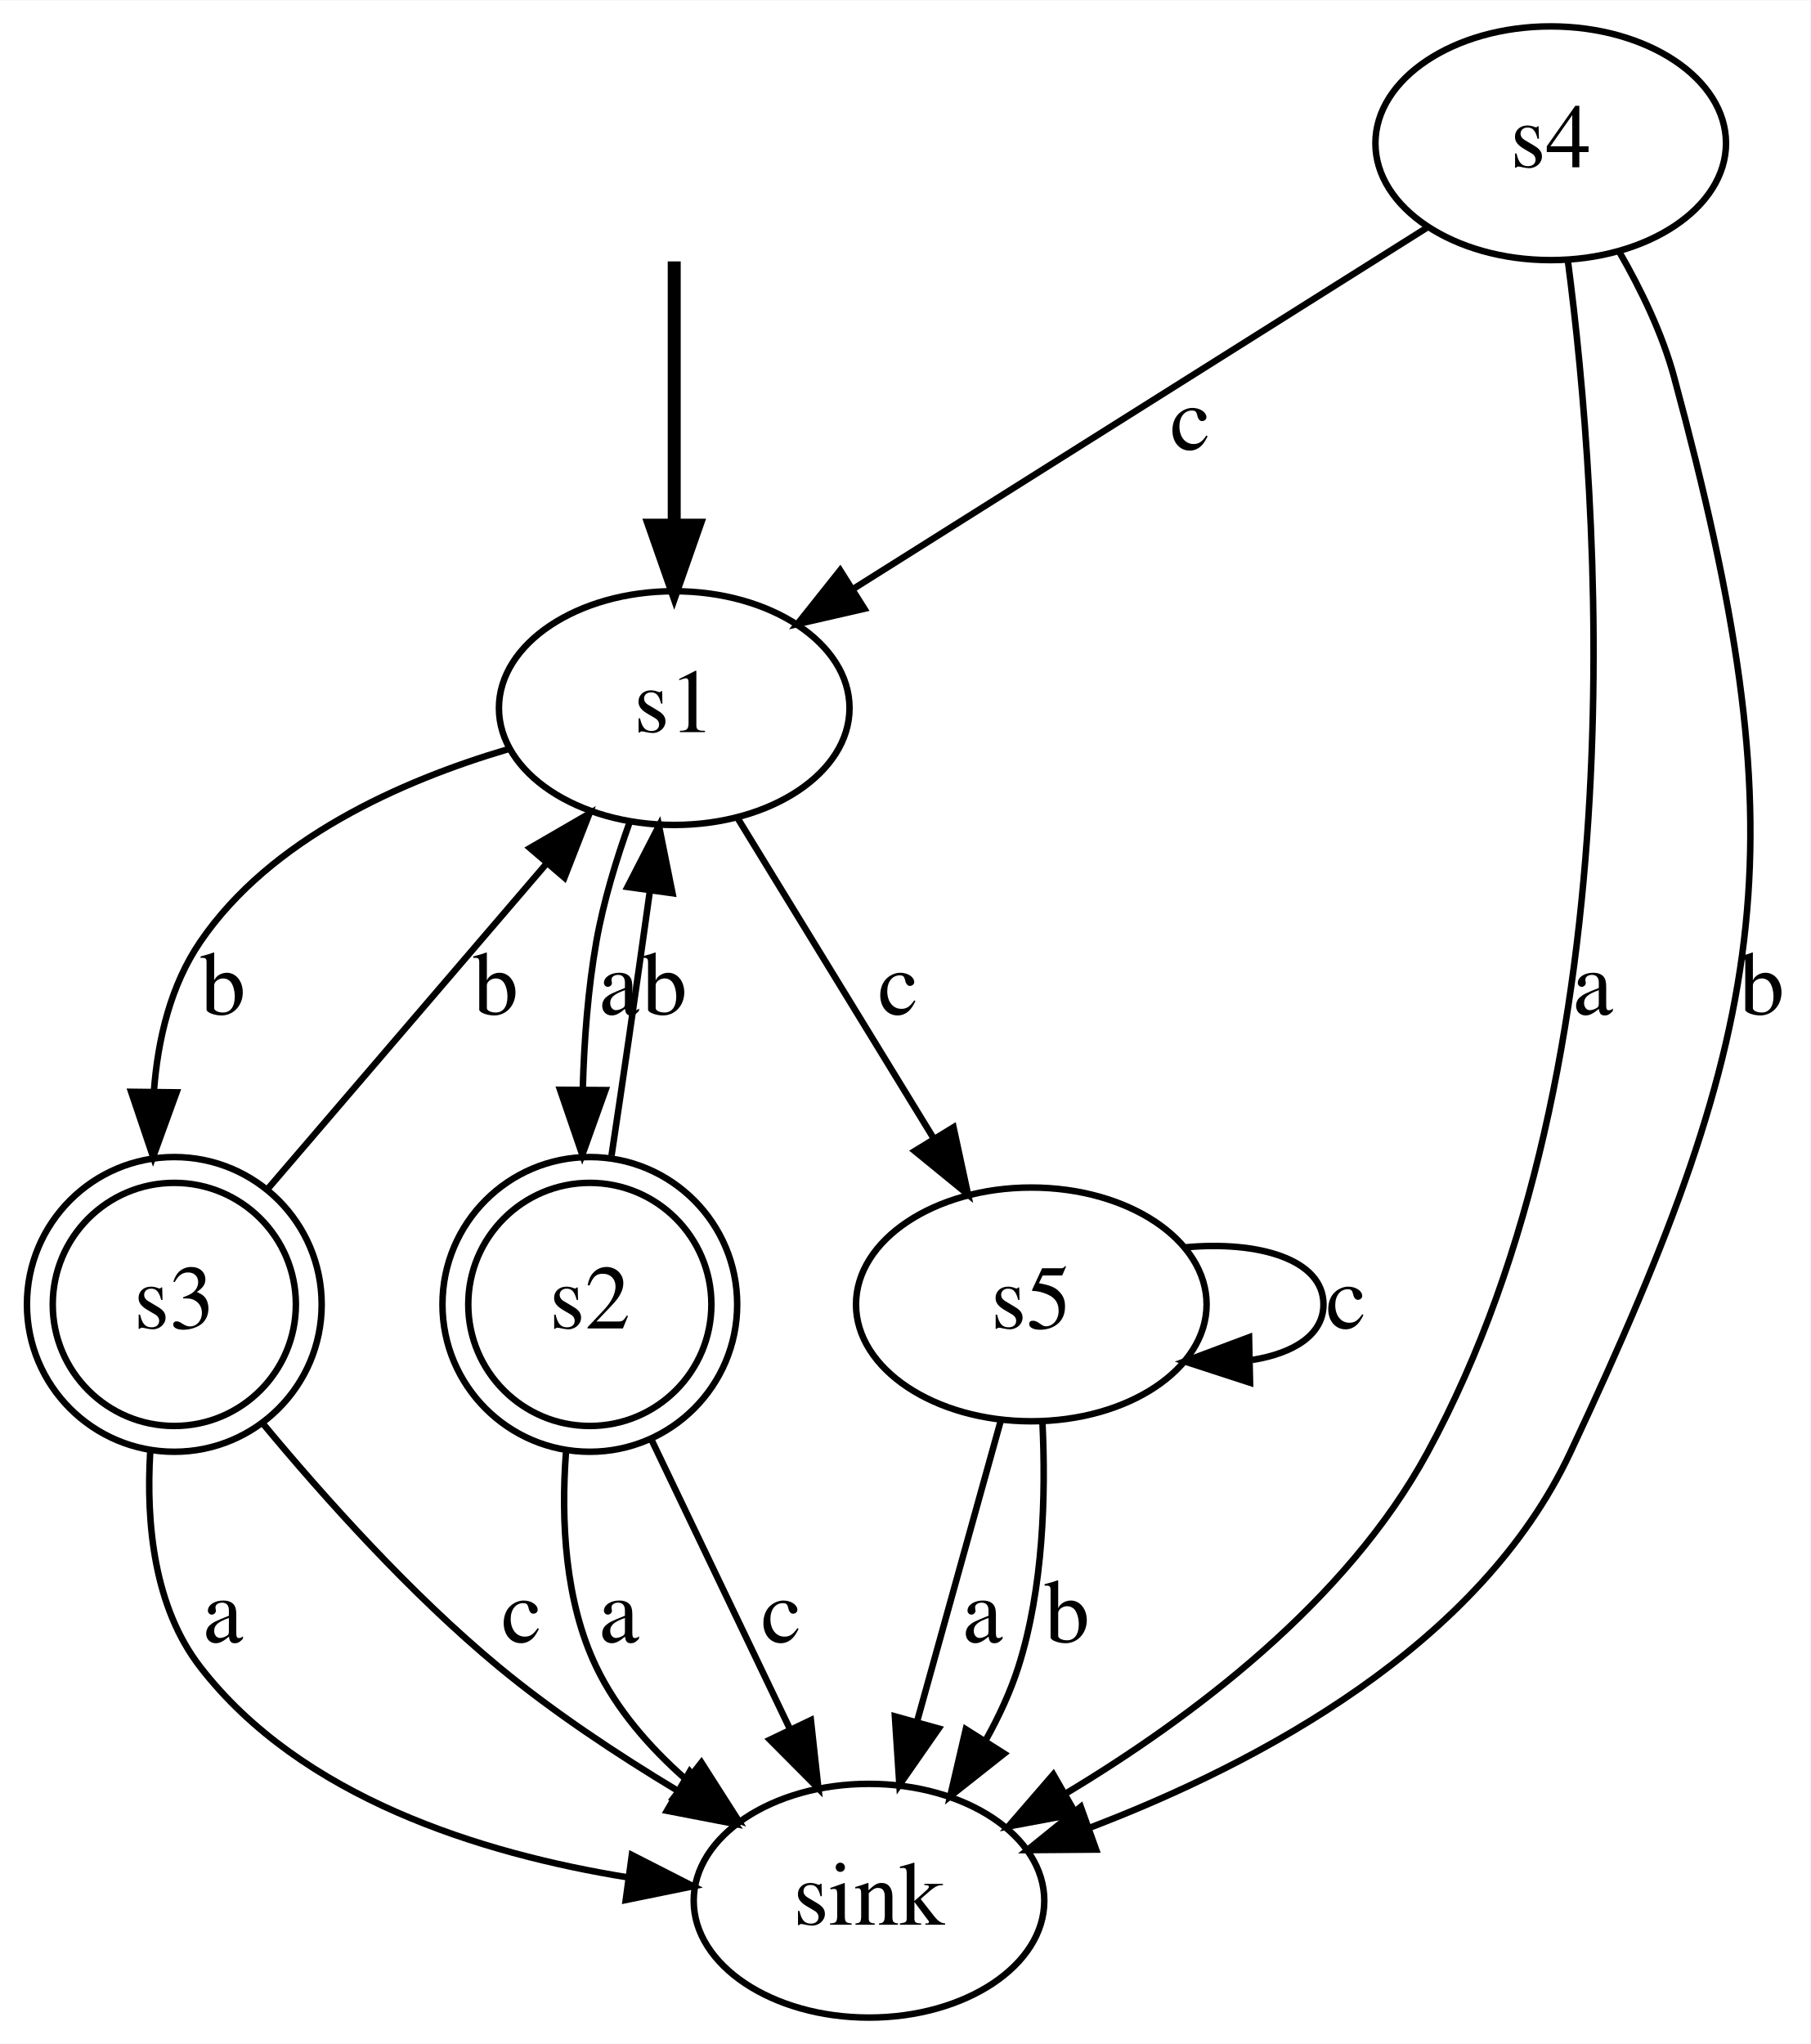
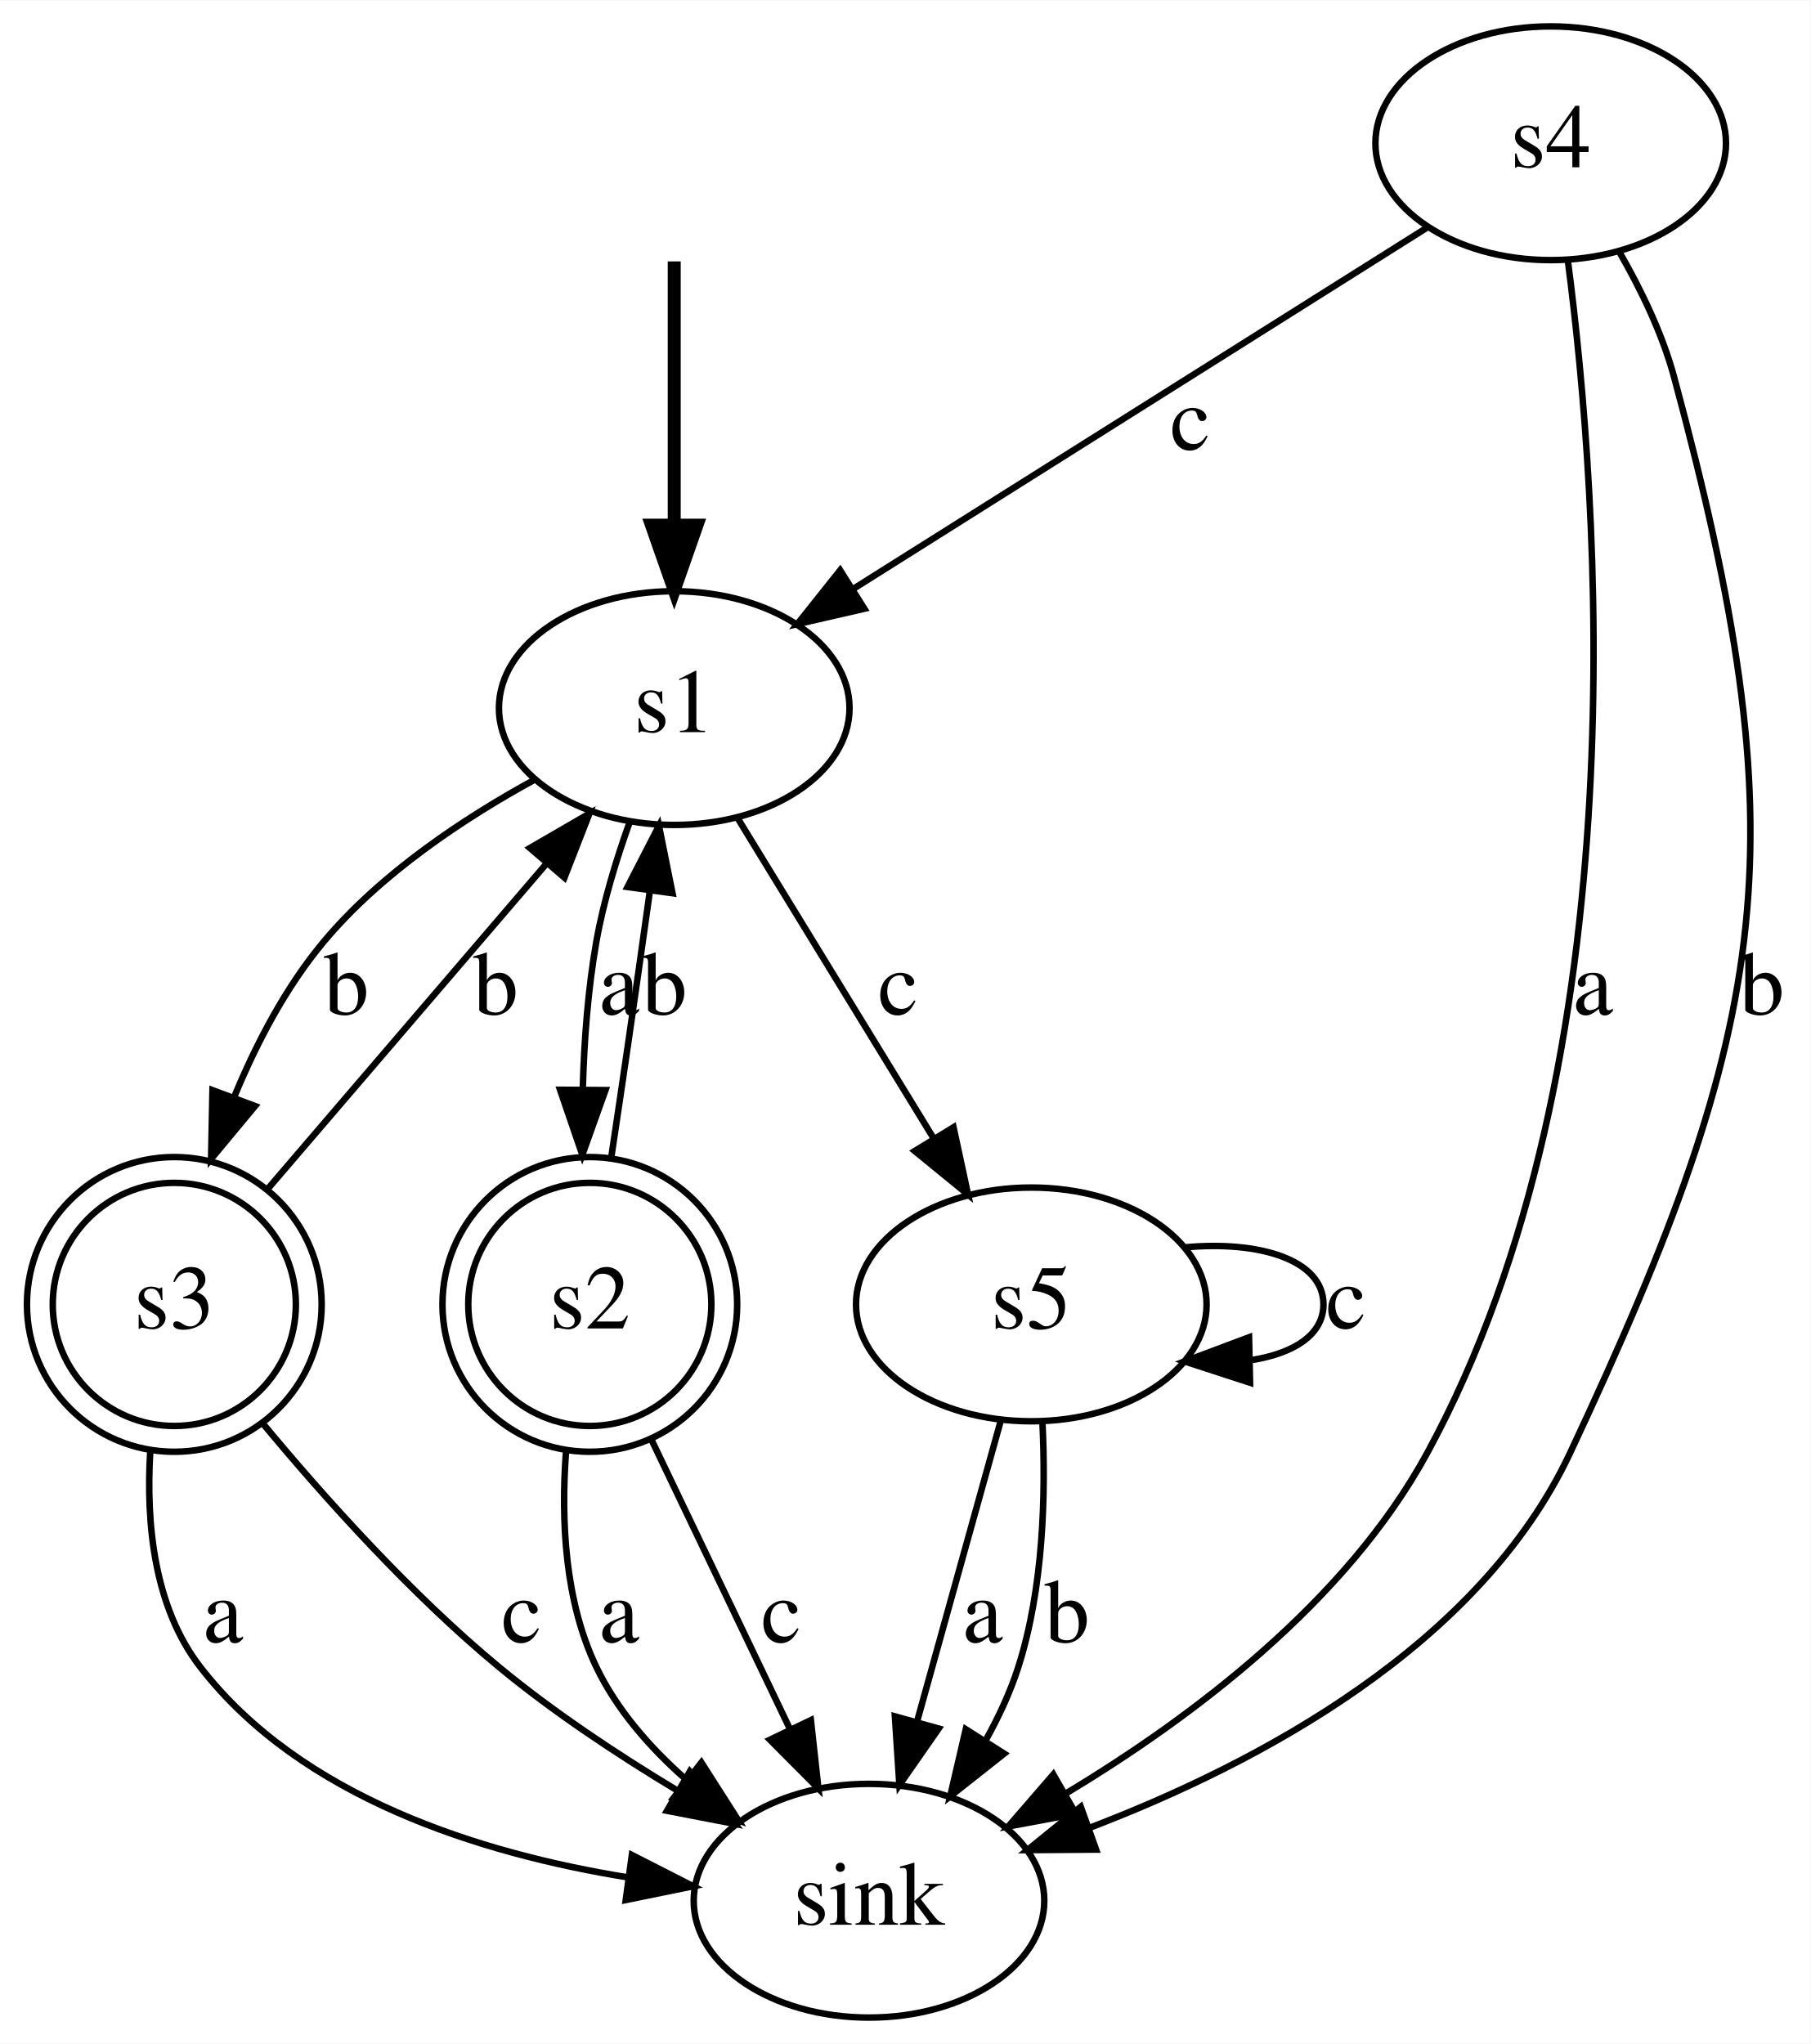
<svg xmlns="http://www.w3.org/2000/svg" width="279pt" height="315pt" viewBox="0.00 0.00 278.85 314.70">
  <g id="graph0" class="graph" transform="scale(1 1) rotate(0) translate(4 310.697)">
    <polygon fill="white" stroke="none" points="-4,4 -4,-310.697 274.848,-310.697 274.848,4 -4,4" />
    <g id="node1" class="node" />
-     <g id="node6" class="node">
+     <g id="node3" class="node">
      <ellipse fill="none" stroke="black" cx="99.848" cy="-201.697" rx="27" ry="18" />
      <text text-anchor="middle" x="99.848" y="-197.997" font-family="Times,serif" font-size="14.00">s1</text>
    </g>
    <g id="edge1" class="edge">
      <path fill="none" stroke="black" stroke-width="2" d="M99.848,-270.496C99.848,-258.859 99.848,-243.245 99.848,-229.933" />
      <polygon fill="black" stroke="black" stroke-width="2" points="103.348,-229.872 99.848,-219.872 96.348,-229.872 103.348,-229.872" />
    </g>
    <g id="node2" class="node">
+       <ellipse fill="none" stroke="black" cx="234.848" cy="-288.697" rx="27" ry="18" />
+       <text text-anchor="middle" x="234.848" y="-284.997" font-family="Times,serif" font-size="14.00">s4</text>
+     </g>
+     <g id="edge16" class="edge">
+       <path fill="none" stroke="black" d="M215.792,-275.699C192.777,-261.207 153.88,-236.716 127.55,-220.138" />
+       <polygon fill="black" stroke="black" points="129.134,-217 118.807,-214.634 125.405,-222.924 129.134,-217" />
+       <text text-anchor="middle" x="179.348" y="-241.497" font-family="Times,serif" font-size="14.00">c</text>
+     </g>
+     <g id="node4" class="node">
+       <ellipse fill="none" stroke="black" cx="129.848" cy="-18" rx="27" ry="18" />
+       <text text-anchor="middle" x="129.848" y="-14.3" font-family="Times,serif" font-size="14.00">sink</text>
+     </g>
+     <g id="edge14" class="edge">
+       <path fill="none" stroke="black" d="M237.498,-270.559C242.249,-234.205 248.871,-147.725 215.848,-87 203.367,-64.048 179.546,-46.159 160.134,-34.503" />
+       <polygon fill="black" stroke="black" points="161.721,-31.379 151.305,-29.439 158.238,-37.45 161.721,-31.379" />
+       <text text-anchor="middle" x="241.348" y="-154.497" font-family="Times,serif" font-size="14.00">a</text>
+     </g>
+     <g id="edge15" class="edge">
+       <path fill="none" stroke="black" d="M245.407,-271.982C248.752,-266.172 252.045,-259.371 253.848,-252.697 273.141,-181.271 269.283,-153.976 237.848,-87 223.908,-57.298 189.958,-39.205 163.813,-29.229" />
+       <polygon fill="black" stroke="black" points="164.826,-25.875 154.232,-25.796 162.465,-32.465 164.826,-25.875" />
+       <text text-anchor="middle" x="267.348" y="-154.497" font-family="Times,serif" font-size="14.00">b</text>
+     </g>
+     <g id="node5" class="node">
      <ellipse fill="none" stroke="black" cx="22.848" cy="-109.848" rx="18.724" ry="18.724" />
      <ellipse fill="none" stroke="black" cx="22.848" cy="-109.848" rx="22.698" ry="22.698" />
      <text text-anchor="middle" x="22.848" y="-106.148" font-family="Times,serif" font-size="14.00">s3</text>
    </g>
-     <g id="node3" class="node">
-       <ellipse fill="none" stroke="black" cx="129.848" cy="-18" rx="27" ry="18" />
-       <text text-anchor="middle" x="129.848" y="-14.3" font-family="Times,serif" font-size="14.00">sink</text>
+     <g id="edge12" class="edge">
+       <path fill="none" stroke="black" d="M78.405,-190.708C67.473,-184.73 54.663,-176.239 45.848,-165.697 40.04,-158.751 35.513,-150.128 32.07,-141.792" />
+       <polygon fill="black" stroke="black" points="35.287,-140.403 28.514,-132.256 28.728,-142.849 35.287,-140.403" />
+       <text text-anchor="middle" x="49.348" y="-154.497" font-family="Times,serif" font-size="14.00">b</text>
    </g>
-     <g id="edge8" class="edge">
-       <path fill="none" stroke="black" d="M19.134,-87.073C18.483,-76.105 19.725,-63.216 26.848,-54 42.373,-33.915 69.99,-25.272 92.722,-21.594" />
-       <polygon fill="black" stroke="black" points="93.324,-25.044 102.761,-20.229 92.381,-18.108 93.324,-25.044" />
-       <text text-anchor="middle" x="30.348" y="-57.8" font-family="Times,serif" font-size="14.00">a</text>
-     </g>
-     <g id="edge9" class="edge">
-       <path fill="none" stroke="black" d="M36.607,-91.355C46.078,-79.951 59.346,-65.17 72.848,-54 81.237,-47.061 91.126,-40.51 100.291,-34.994" />
-       <polygon fill="black" stroke="black" points="102.251,-37.903 109.133,-29.847 98.73,-31.853 102.251,-37.903" />
-       <text text-anchor="middle" x="76.348" y="-57.8" font-family="Times,serif" font-size="14.00">c</text>
-     </g>
-     <g id="edge10" class="edge">
-       <path fill="none" stroke="black" d="M37.286,-127.695C49.401,-141.832 66.822,-162.159 80.205,-177.776" />
-       <polygon fill="black" stroke="black" points="77.621,-180.14 86.786,-185.455 82.937,-175.584 77.621,-180.14" />
-       <text text-anchor="middle" x="72.348" y="-154.497" font-family="Times,serif" font-size="14.00">b</text>
-     </g>
-     <g id="node4" class="node">
-       <ellipse fill="none" stroke="black" cx="154.848" cy="-109.848" rx="27" ry="18" />
-       <text text-anchor="middle" x="154.848" y="-106.148" font-family="Times,serif" font-size="14.00">s5</text>
-     </g>
-     <g id="edge2" class="edge">
-       <path fill="none" stroke="black" d="M150.146,-91.948C146.514,-78.897 141.421,-60.591 137.245,-45.583" />
-       <polygon fill="black" stroke="black" points="140.582,-44.52 134.53,-35.824 133.838,-46.396 140.582,-44.52" />
-       <text text-anchor="middle" x="147.348" y="-57.8" font-family="Times,serif" font-size="14.00">a</text>
-     </g>
-     <g id="edge4" class="edge">
-       <path fill="none" stroke="black" d="M156.563,-91.639C157.096,-80.621 156.73,-66.164 152.848,-54 151.615,-50.136 149.828,-46.294 147.785,-42.648" />
-       <polygon fill="black" stroke="black" points="150.668,-40.658 142.356,-34.088 144.757,-44.408 150.668,-40.658" />
-       <text text-anchor="middle" x="160.348" y="-57.8" font-family="Times,serif" font-size="14.00">b</text>
-     </g>
-     <g id="edge3" class="edge">
-       <path fill="none" stroke="black" d="M178.463,-118.629C189.821,-119.713 199.848,-116.786 199.848,-109.848 199.848,-105.187 195.322,-102.337 188.907,-101.296" />
-       <polygon fill="black" stroke="black" points="188.537,-97.788 178.463,-101.068 188.384,-104.786 188.537,-97.788" />
-       <text text-anchor="middle" x="203.348" y="-106.148" font-family="Times,serif" font-size="14.00">c</text>
-     </g>
-     <g id="node5" class="node">
+     <g id="node6" class="node">
      <ellipse fill="none" stroke="black" cx="86.848" cy="-109.848" rx="18.724" ry="18.724" />
      <ellipse fill="none" stroke="black" cx="86.848" cy="-109.848" rx="22.698" ry="22.698" />
      <text text-anchor="middle" x="86.848" y="-106.148" font-family="Times,serif" font-size="14.00">s2</text>
    </g>
-     <g id="edge14" class="edge">
-       <path fill="none" stroke="black" d="M83.171,-87.051C82.397,-76.578 82.989,-64.133 87.848,-54 90.992,-47.445 96.014,-41.679 101.509,-36.817" />
-       <polygon fill="black" stroke="black" points="104.034,-39.284 109.735,-30.354 99.71,-33.78 104.034,-39.284" />
-       <text text-anchor="middle" x="91.348" y="-57.8" font-family="Times,serif" font-size="14.00">a</text>
-     </g>
-     <g id="edge15" class="edge">
-       <path fill="none" stroke="black" d="M96.391,-88.908C102.664,-75.802 110.927,-58.537 117.671,-44.444" />
-       <polygon fill="black" stroke="black" points="120.895,-45.815 122.055,-35.284 114.581,-42.793 120.895,-45.815" />
-       <text text-anchor="middle" x="116.348" y="-57.8" font-family="Times,serif" font-size="14.00">c</text>
-     </g>
-     <g id="edge16" class="edge">
-       <path fill="none" stroke="black" d="M90.19,-132.765C91.067,-138.592 92.003,-144.881 92.848,-150.697 93.928,-158.125 95.068,-166.179 96.108,-173.609" />
-       <polygon fill="black" stroke="black" points="92.649,-174.144 97.495,-183.566 99.582,-173.179 92.649,-174.144" />
-       <text text-anchor="middle" x="98.348" y="-154.497" font-family="Times,serif" font-size="14.00">b</text>
-     </g>
-     <g id="edge7" class="edge">
-       <path fill="none" stroke="black" d="M74.222,-195.353C57.837,-190.513 37.693,-181.608 26.848,-165.697 22.273,-158.985 20.298,-150.676 19.698,-142.573" />
-       <polygon fill="black" stroke="black" points="23.198,-142.515 19.584,-132.556 16.199,-142.595 23.198,-142.515" />
-       <text text-anchor="middle" x="30.348" y="-154.497" font-family="Times,serif" font-size="14.00">b</text>
-     </g>
-     <g id="edge6" class="edge">
-       <path fill="none" stroke="black" d="M109.681,-184.634C118.05,-170.963 130.204,-151.108 139.796,-135.437" />
-       <polygon fill="black" stroke="black" points="142.865,-137.129 145.101,-126.772 136.894,-133.474 142.865,-137.129" />
-       <text text-anchor="middle" x="134.348" y="-154.497" font-family="Times,serif" font-size="14.00">c</text>
-     </g>
-     <g id="edge5" class="edge">
+     <g id="edge11" class="edge">
      <path fill="none" stroke="black" d="M93.025,-184.242C90.954,-178.479 88.94,-171.896 87.848,-165.697 86.569,-158.429 85.972,-150.536 85.763,-143.062" />
      <polygon fill="black" stroke="black" points="89.261,-142.86 85.692,-132.884 82.261,-142.908 89.261,-142.86" />
      <text text-anchor="middle" x="91.348" y="-154.497" font-family="Times,serif" font-size="14.00">a</text>
    </g>
    <g id="node7" class="node">
-       <ellipse fill="none" stroke="black" cx="234.848" cy="-288.697" rx="27" ry="18" />
-       <text text-anchor="middle" x="234.848" y="-284.997" font-family="Times,serif" font-size="14.00">s4</text>
-     </g>
-     <g id="edge11" class="edge">
-       <path fill="none" stroke="black" d="M237.498,-270.559C242.249,-234.205 248.871,-147.725 215.848,-87 203.367,-64.048 179.546,-46.159 160.134,-34.503" />
-       <polygon fill="black" stroke="black" points="161.721,-31.379 151.305,-29.439 158.238,-37.45 161.721,-31.379" />
-       <text text-anchor="middle" x="241.348" y="-154.497" font-family="Times,serif" font-size="14.00">a</text>
+       <ellipse fill="none" stroke="black" cx="154.848" cy="-109.848" rx="27" ry="18" />
+       <text text-anchor="middle" x="154.848" y="-106.148" font-family="Times,serif" font-size="14.00">s5</text>
    </g>
    <g id="edge13" class="edge">
-       <path fill="none" stroke="black" d="M245.407,-271.982C248.752,-266.172 252.045,-259.371 253.848,-252.697 273.141,-181.271 269.283,-153.976 237.848,-87 223.908,-57.298 189.958,-39.205 163.813,-29.229" />
-       <polygon fill="black" stroke="black" points="164.826,-25.875 154.232,-25.796 162.465,-32.465 164.826,-25.875" />
-       <text text-anchor="middle" x="267.348" y="-154.497" font-family="Times,serif" font-size="14.00">b</text>
+       <path fill="none" stroke="black" d="M109.681,-184.634C118.05,-170.963 130.204,-151.108 139.796,-135.437" />
+       <polygon fill="black" stroke="black" points="142.865,-137.129 145.101,-126.772 136.894,-133.474 142.865,-137.129" />
+       <text text-anchor="middle" x="134.348" y="-154.497" font-family="Times,serif" font-size="14.00">c</text>
    </g>
-     <g id="edge12" class="edge">
-       <path fill="none" stroke="black" d="M215.792,-275.699C192.777,-261.207 153.88,-236.716 127.55,-220.138" />
-       <polygon fill="black" stroke="black" points="129.134,-217 118.807,-214.634 125.405,-222.924 129.134,-217" />
-       <text text-anchor="middle" x="179.348" y="-241.497" font-family="Times,serif" font-size="14.00">c</text>
+     <g id="edge3" class="edge">
+       <path fill="none" stroke="black" d="M37.286,-127.695C49.401,-141.832 66.822,-162.159 80.205,-177.776" />
+       <polygon fill="black" stroke="black" points="77.621,-180.14 86.786,-185.455 82.937,-175.584 77.621,-180.14" />
+       <text text-anchor="middle" x="72.348" y="-154.497" font-family="Times,serif" font-size="14.00">b</text>
+     </g>
+     <g id="edge2" class="edge">
+       <path fill="none" stroke="black" d="M19.134,-87.073C18.483,-76.105 19.725,-63.216 26.848,-54 42.373,-33.915 69.99,-25.272 92.722,-21.594" />
+       <polygon fill="black" stroke="black" points="93.324,-25.044 102.761,-20.229 92.381,-18.108 93.324,-25.044" />
+       <text text-anchor="middle" x="30.348" y="-57.8" font-family="Times,serif" font-size="14.00">a</text>
+     </g>
+     <g id="edge4" class="edge">
+       <path fill="none" stroke="black" d="M36.607,-91.355C46.078,-79.951 59.346,-65.17 72.848,-54 81.237,-47.061 91.126,-40.51 100.291,-34.994" />
+       <polygon fill="black" stroke="black" points="102.251,-37.903 109.133,-29.847 98.73,-31.853 102.251,-37.903" />
+       <text text-anchor="middle" x="76.348" y="-57.8" font-family="Times,serif" font-size="14.00">c</text>
+     </g>
+     <g id="edge6" class="edge">
+       <path fill="none" stroke="black" d="M90.19,-132.765C91.067,-138.592 92.003,-144.881 92.848,-150.697 93.928,-158.125 95.068,-166.179 96.108,-173.609" />
+       <polygon fill="black" stroke="black" points="92.649,-174.144 97.495,-183.566 99.582,-173.179 92.649,-174.144" />
+       <text text-anchor="middle" x="98.348" y="-154.497" font-family="Times,serif" font-size="14.00">b</text>
+     </g>
+     <g id="edge5" class="edge">
+       <path fill="none" stroke="black" d="M83.171,-87.051C82.397,-76.578 82.989,-64.133 87.848,-54 90.992,-47.445 96.014,-41.679 101.509,-36.817" />
+       <polygon fill="black" stroke="black" points="104.034,-39.284 109.735,-30.354 99.71,-33.78 104.034,-39.284" />
+       <text text-anchor="middle" x="91.348" y="-57.8" font-family="Times,serif" font-size="14.00">a</text>
+     </g>
+     <g id="edge7" class="edge">
+       <path fill="none" stroke="black" d="M96.391,-88.908C102.664,-75.802 110.927,-58.537 117.671,-44.444" />
+       <polygon fill="black" stroke="black" points="120.895,-45.815 122.055,-35.284 114.581,-42.793 120.895,-45.815" />
+       <text text-anchor="middle" x="116.348" y="-57.8" font-family="Times,serif" font-size="14.00">c</text>
+     </g>
+     <g id="edge8" class="edge">
+       <path fill="none" stroke="black" d="M150.146,-91.948C146.514,-78.897 141.421,-60.591 137.245,-45.583" />
+       <polygon fill="black" stroke="black" points="140.582,-44.52 134.53,-35.824 133.838,-46.396 140.582,-44.52" />
+       <text text-anchor="middle" x="147.348" y="-57.8" font-family="Times,serif" font-size="14.00">a</text>
+     </g>
+     <g id="edge9" class="edge">
+       <path fill="none" stroke="black" d="M156.563,-91.639C157.096,-80.621 156.73,-66.164 152.848,-54 151.615,-50.136 149.828,-46.294 147.785,-42.648" />
+       <polygon fill="black" stroke="black" points="150.668,-40.658 142.356,-34.088 144.757,-44.408 150.668,-40.658" />
+       <text text-anchor="middle" x="160.348" y="-57.8" font-family="Times,serif" font-size="14.00">b</text>
+     </g>
+     <g id="edge10" class="edge">
+       <path fill="none" stroke="black" d="M178.463,-118.629C189.821,-119.713 199.848,-116.786 199.848,-109.848 199.848,-105.187 195.322,-102.337 188.907,-101.296" />
+       <polygon fill="black" stroke="black" points="188.537,-97.788 178.463,-101.068 188.384,-104.786 188.537,-97.788" />
+       <text text-anchor="middle" x="203.348" y="-106.148" font-family="Times,serif" font-size="14.00">c</text>
    </g>
  </g>
</svg>
